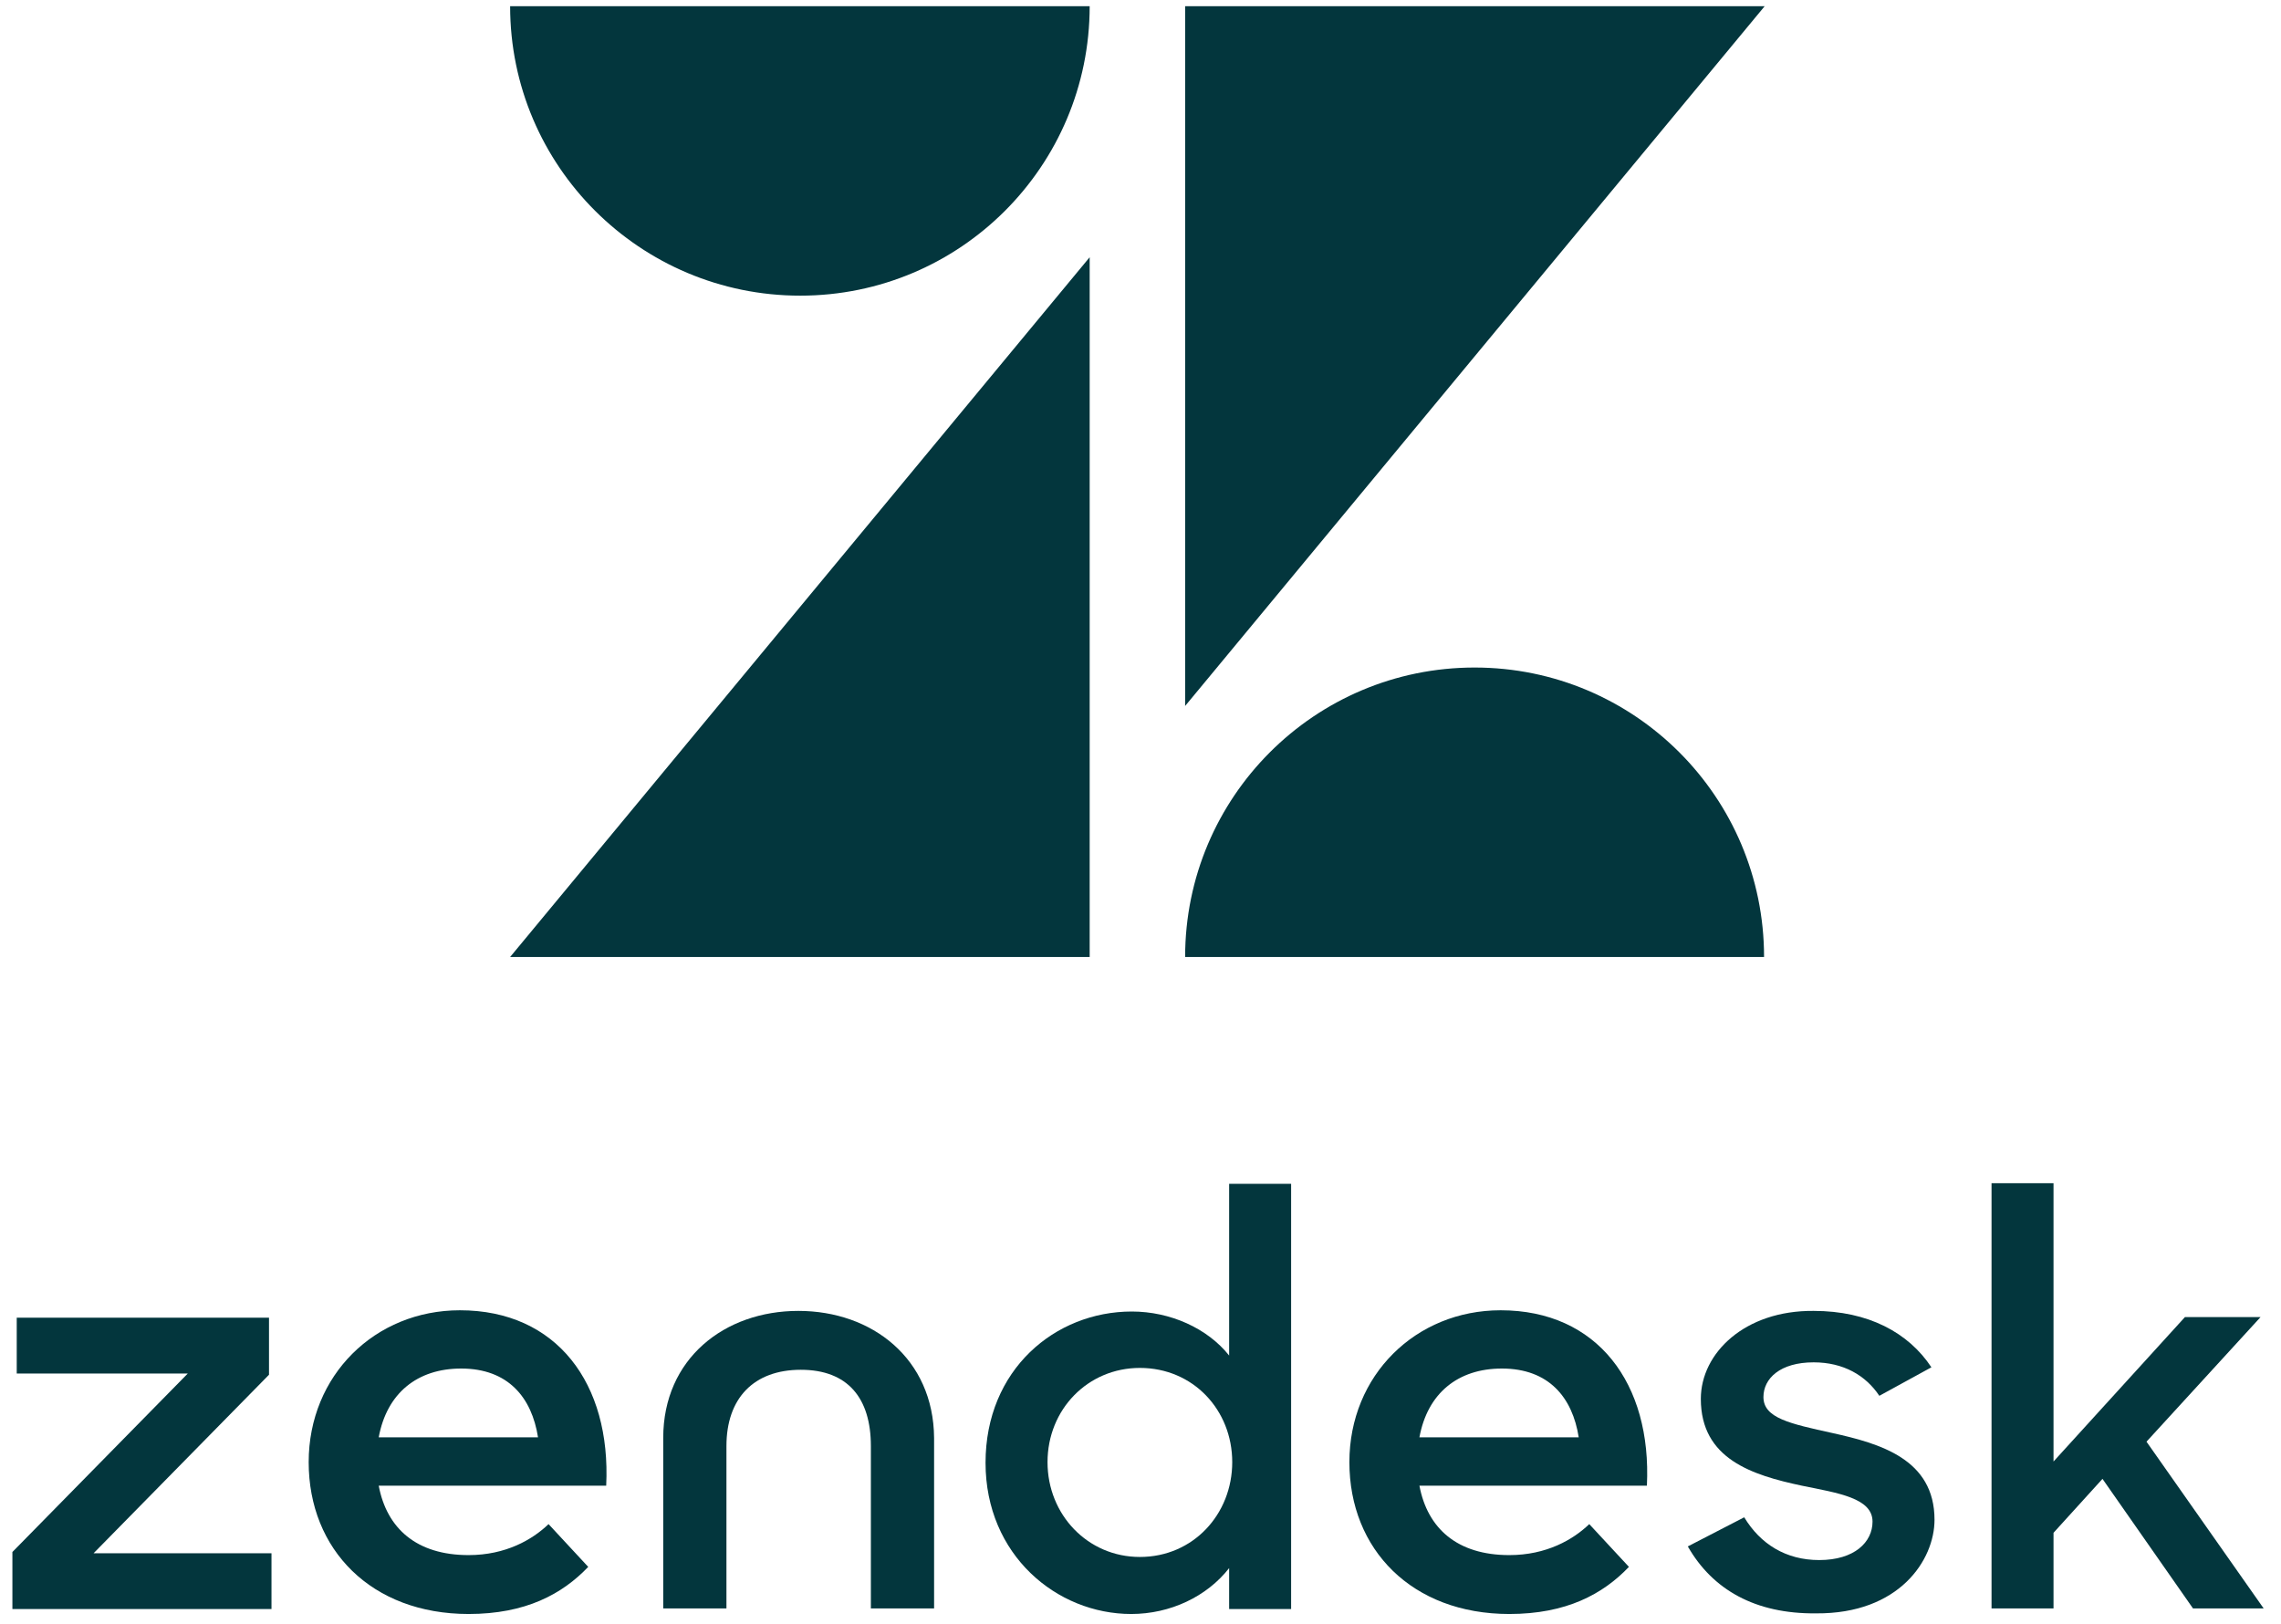
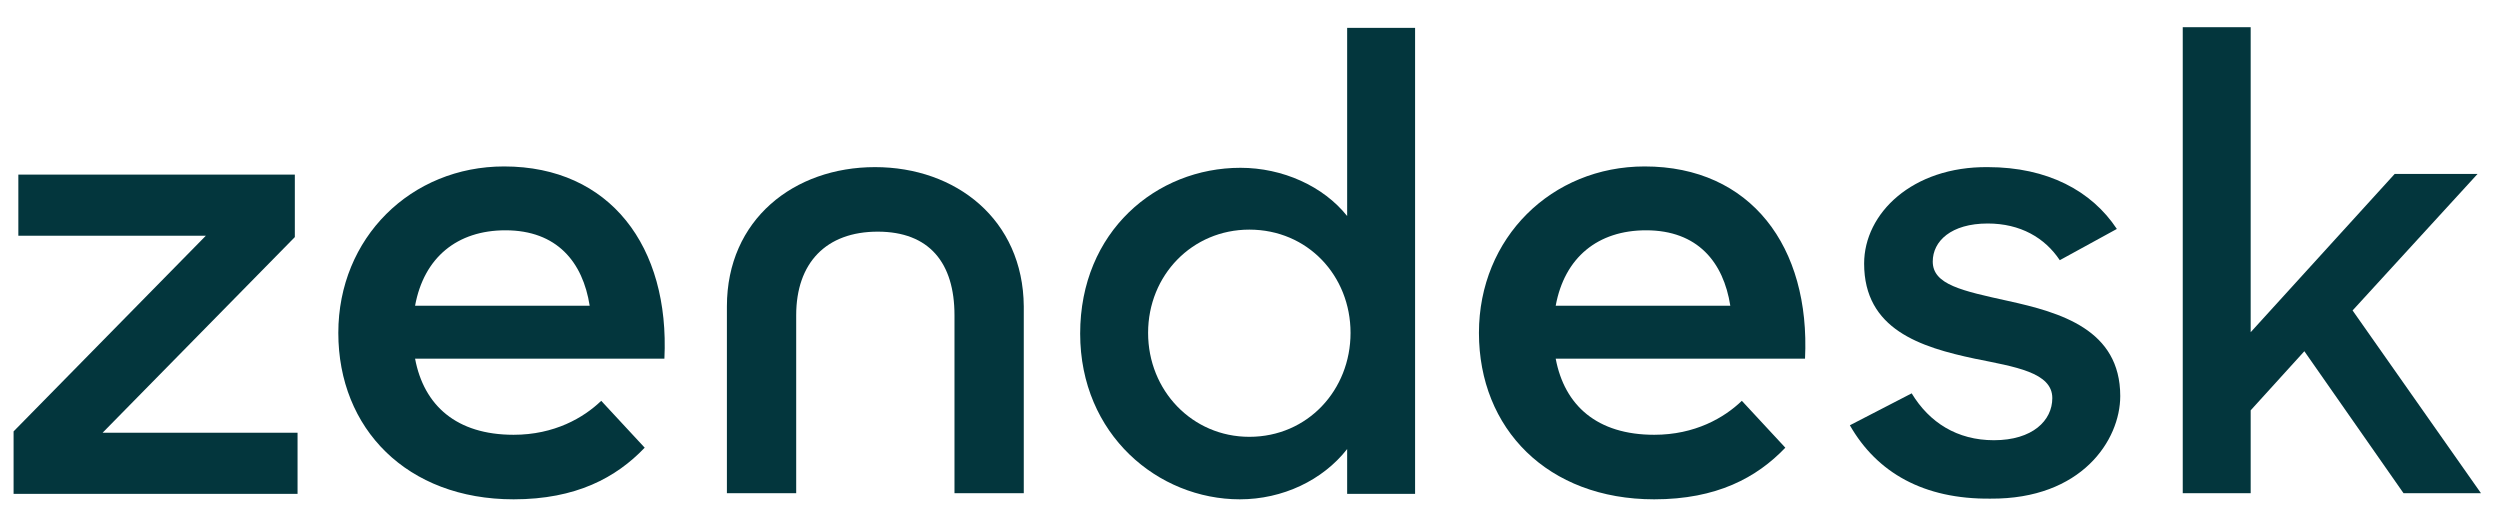
- <svg xmlns="http://www.w3.org/2000/svg" version="1.1" id="Layer_1" x="0px" y="0px" viewBox="0 0 368 262" style="enable-background:new 0 0 368 262;" xml:space="preserve">
+ <svg xmlns="http://www.w3.org/2000/svg" version="1.1" id="Layer_1" x="0px" y="0px" viewBox="0 0 368 75.1" style="enable-background:new 0 0 368 75.1;" xml:space="preserve">
  <style type="text/css">
	.st0{fill:#03363D;}
</style>
-   <g>
-     <g>
-       <polygon class="st0" points="175.8,41.5 175.8,154.4 82.3,154.4   " />
-       <path class="st0" d="M175.8,1c0,25.8-20.9,46.7-46.7,46.7S82.3,26.8,82.3,1H175.8z" />
-       <path class="st0" d="M191.2,154.4c0-25.8,20.9-46.7,46.7-46.7s46.7,20.9,46.7,46.7H191.2z" />
-       <polygon class="st0" points="191.2,113.9 191.2,1 284.7,1   " />
-     </g>
-     <g>
-       <path class="st0" d="M243.5,250.9c6,0,10.3-2.5,12.9-5l6.4,6.9c-4.2,4.4-10.1,7.6-19.3,7.6c-15.7,0-25.8-10.4-25.8-24.5    c0-14,10.7-24.5,24.4-24.5c15.6,0,24.4,11.8,23.6,28.3H229C230.3,246.6,235.1,250.9,243.5,250.9 M254.7,231.9    c-1-6.4-4.8-11.1-12.4-11.1c-7.1,0-12,4-13.3,11.1H254.7z" />
-       <polygon class="st0" points="2,250.4 30.3,221.6 2.7,221.6 2.7,212.6 43.4,212.6 43.4,221.8 15.1,250.6 43.8,250.6 43.8,259.6     2,259.6   " />
-       <path class="st0" d="M75.6,250.9c6,0,10.3-2.5,12.9-5l6.4,6.9c-4.2,4.4-10.1,7.6-19.3,7.6c-15.7,0-25.8-10.4-25.8-24.5    c0-14,10.7-24.5,24.4-24.5c15.6,0,24.4,11.8,23.6,28.3H61.1C62.4,246.6,67.2,250.9,75.6,250.9 M86.8,231.9    c-1-6.4-4.8-11.1-12.4-11.1c-7.1,0-12,4-13.3,11.1H86.8z" />
-       <path class="st0" d="M159,236c0-15,11.2-24.4,23.6-24.4c6.2,0,12.2,2.7,15.7,7.1v-27.7h10v68.6h-10V253c-3.6,4.6-9.5,7.4-15.8,7.4    C170.5,260.4,159,250.9,159,236 M198.8,235.9c0-8.4-6.3-15.2-14.9-15.2c-8.4,0-14.9,6.7-14.9,15.2s6.5,15.3,14.9,15.3    C192.5,251.2,198.8,244.3,198.8,235.9" />
-       <path class="st0" d="M272.3,249.5l9.1-4.7c2.6,4.3,6.7,6.9,12.1,6.9c5.7,0,8.6-2.9,8.6-6.2c0-3.8-5.5-4.6-11.4-5.8    c-8-1.7-16.3-4.3-16.3-14c0-7.4,7.1-14.3,18.2-14.2c8.8,0,15.3,3.5,19,9.1l-8.4,4.6c-2.2-3.3-5.8-5.4-10.6-5.4    c-5.4,0-8.1,2.6-8.1,5.6c0,3.4,4.3,4.3,11.1,5.8c7.7,1.7,16.5,4.2,16.5,14c0,6.5-5.7,15.2-19.1,15.1    C283.2,260.4,276.3,256.5,272.3,249.5" />
-       <polygon class="st0" points="339.2,238.6 331.3,247.3 331.3,259.5 321.3,259.5 321.3,190.9 331.3,190.9 331.3,235.8 352.5,212.5     364.7,212.5 346.3,232.6 365.2,259.5 353.8,259.5   " />
-       <path class="st0" d="M128.8,211.5c-11.9,0-21.8,7.7-21.8,20.5v27.5h10.2v-26.2c0-7.7,4.4-12.3,12-12.3c7.6,0,11.3,4.6,11.3,12.3    v26.2h10.2V232C150.6,219.2,140.7,211.5,128.8,211.5" />
-     </g>
-   </g>
+   <path class="st0" d="M243.5,64c6,0,10.3-2.5,12.9-5l6.4,6.9c-4.2,4.4-10.1,7.6-19.3,7.6c-15.7,0-25.8-10.4-25.8-24.5  c0-14,10.7-24.5,24.4-24.5c15.6,0,24.4,11.8,23.6,28.3H229C230.3,59.7,235.1,64,243.5,64 M254.7,45c-1-6.4-4.8-11.1-12.4-11.1  c-7.1,0-12,4-13.3,11.1H254.7z" />
+   <polygon class="st0" points="2,63.5 30.3,34.7 2.7,34.7 2.7,25.7 43.4,25.7 43.4,34.9 15.1,63.7 43.8,63.7 43.8,72.7 2,72.7 " />
+   <path class="st0" d="M75.6,64c6,0,10.3-2.5,12.9-5l6.4,6.9c-4.2,4.4-10.1,7.6-19.3,7.6c-15.7,0-25.8-10.4-25.8-24.5  c0-14,10.7-24.5,24.4-24.5c15.6,0,24.4,11.8,23.6,28.3H61.1C62.4,59.7,67.2,64,75.6,64 M86.8,45c-1-6.4-4.8-11.1-12.4-11.1  c-7.1,0-12,4-13.3,11.1H86.8z" />
+   <path class="st0" d="M159,49.1c0-15,11.2-24.4,23.6-24.4c6.2,0,12.2,2.7,15.7,7.1V4.1h10v68.6h-10v-6.6c-3.6,4.6-9.5,7.4-15.8,7.4  C170.5,73.5,159,64,159,49.1 M198.8,49c0-8.4-6.3-15.2-14.9-15.2c-8.4,0-14.9,6.7-14.9,15.2s6.5,15.3,14.9,15.3  C192.5,64.3,198.8,57.4,198.8,49" />
+   <path class="st0" d="M272.3,62.6l9.1-4.7c2.6,4.3,6.7,6.9,12.1,6.9c5.7,0,8.6-2.9,8.6-6.2c0-3.8-5.5-4.6-11.4-5.8  c-8-1.7-16.3-4.3-16.3-14c0-7.4,7.1-14.3,18.2-14.2c8.8,0,15.3,3.5,19,9.1l-8.4,4.6c-2.2-3.3-5.8-5.4-10.6-5.4  c-5.4,0-8.1,2.6-8.1,5.6c0,3.4,4.3,4.3,11.1,5.8c7.7,1.7,16.5,4.2,16.5,14c0,6.5-5.7,15.2-19.1,15.1  C283.2,73.5,276.3,69.6,272.3,62.6" />
+   <polygon class="st0" points="339.2,51.7 331.3,60.4 331.3,72.6 321.3,72.6 321.3,4 331.3,4 331.3,48.9 352.5,25.6 364.7,25.6   346.3,45.7 365.2,72.6 353.8,72.6 " />
+   <path class="st0" d="M128.8,24.6c-11.9,0-21.8,7.7-21.8,20.5v27.5h10.2V46.4c0-7.7,4.4-12.3,12-12.3c7.6,0,11.3,4.6,11.3,12.3v26.2  h10.2V45.1C150.6,32.3,140.7,24.6,128.8,24.6" />
</svg>
